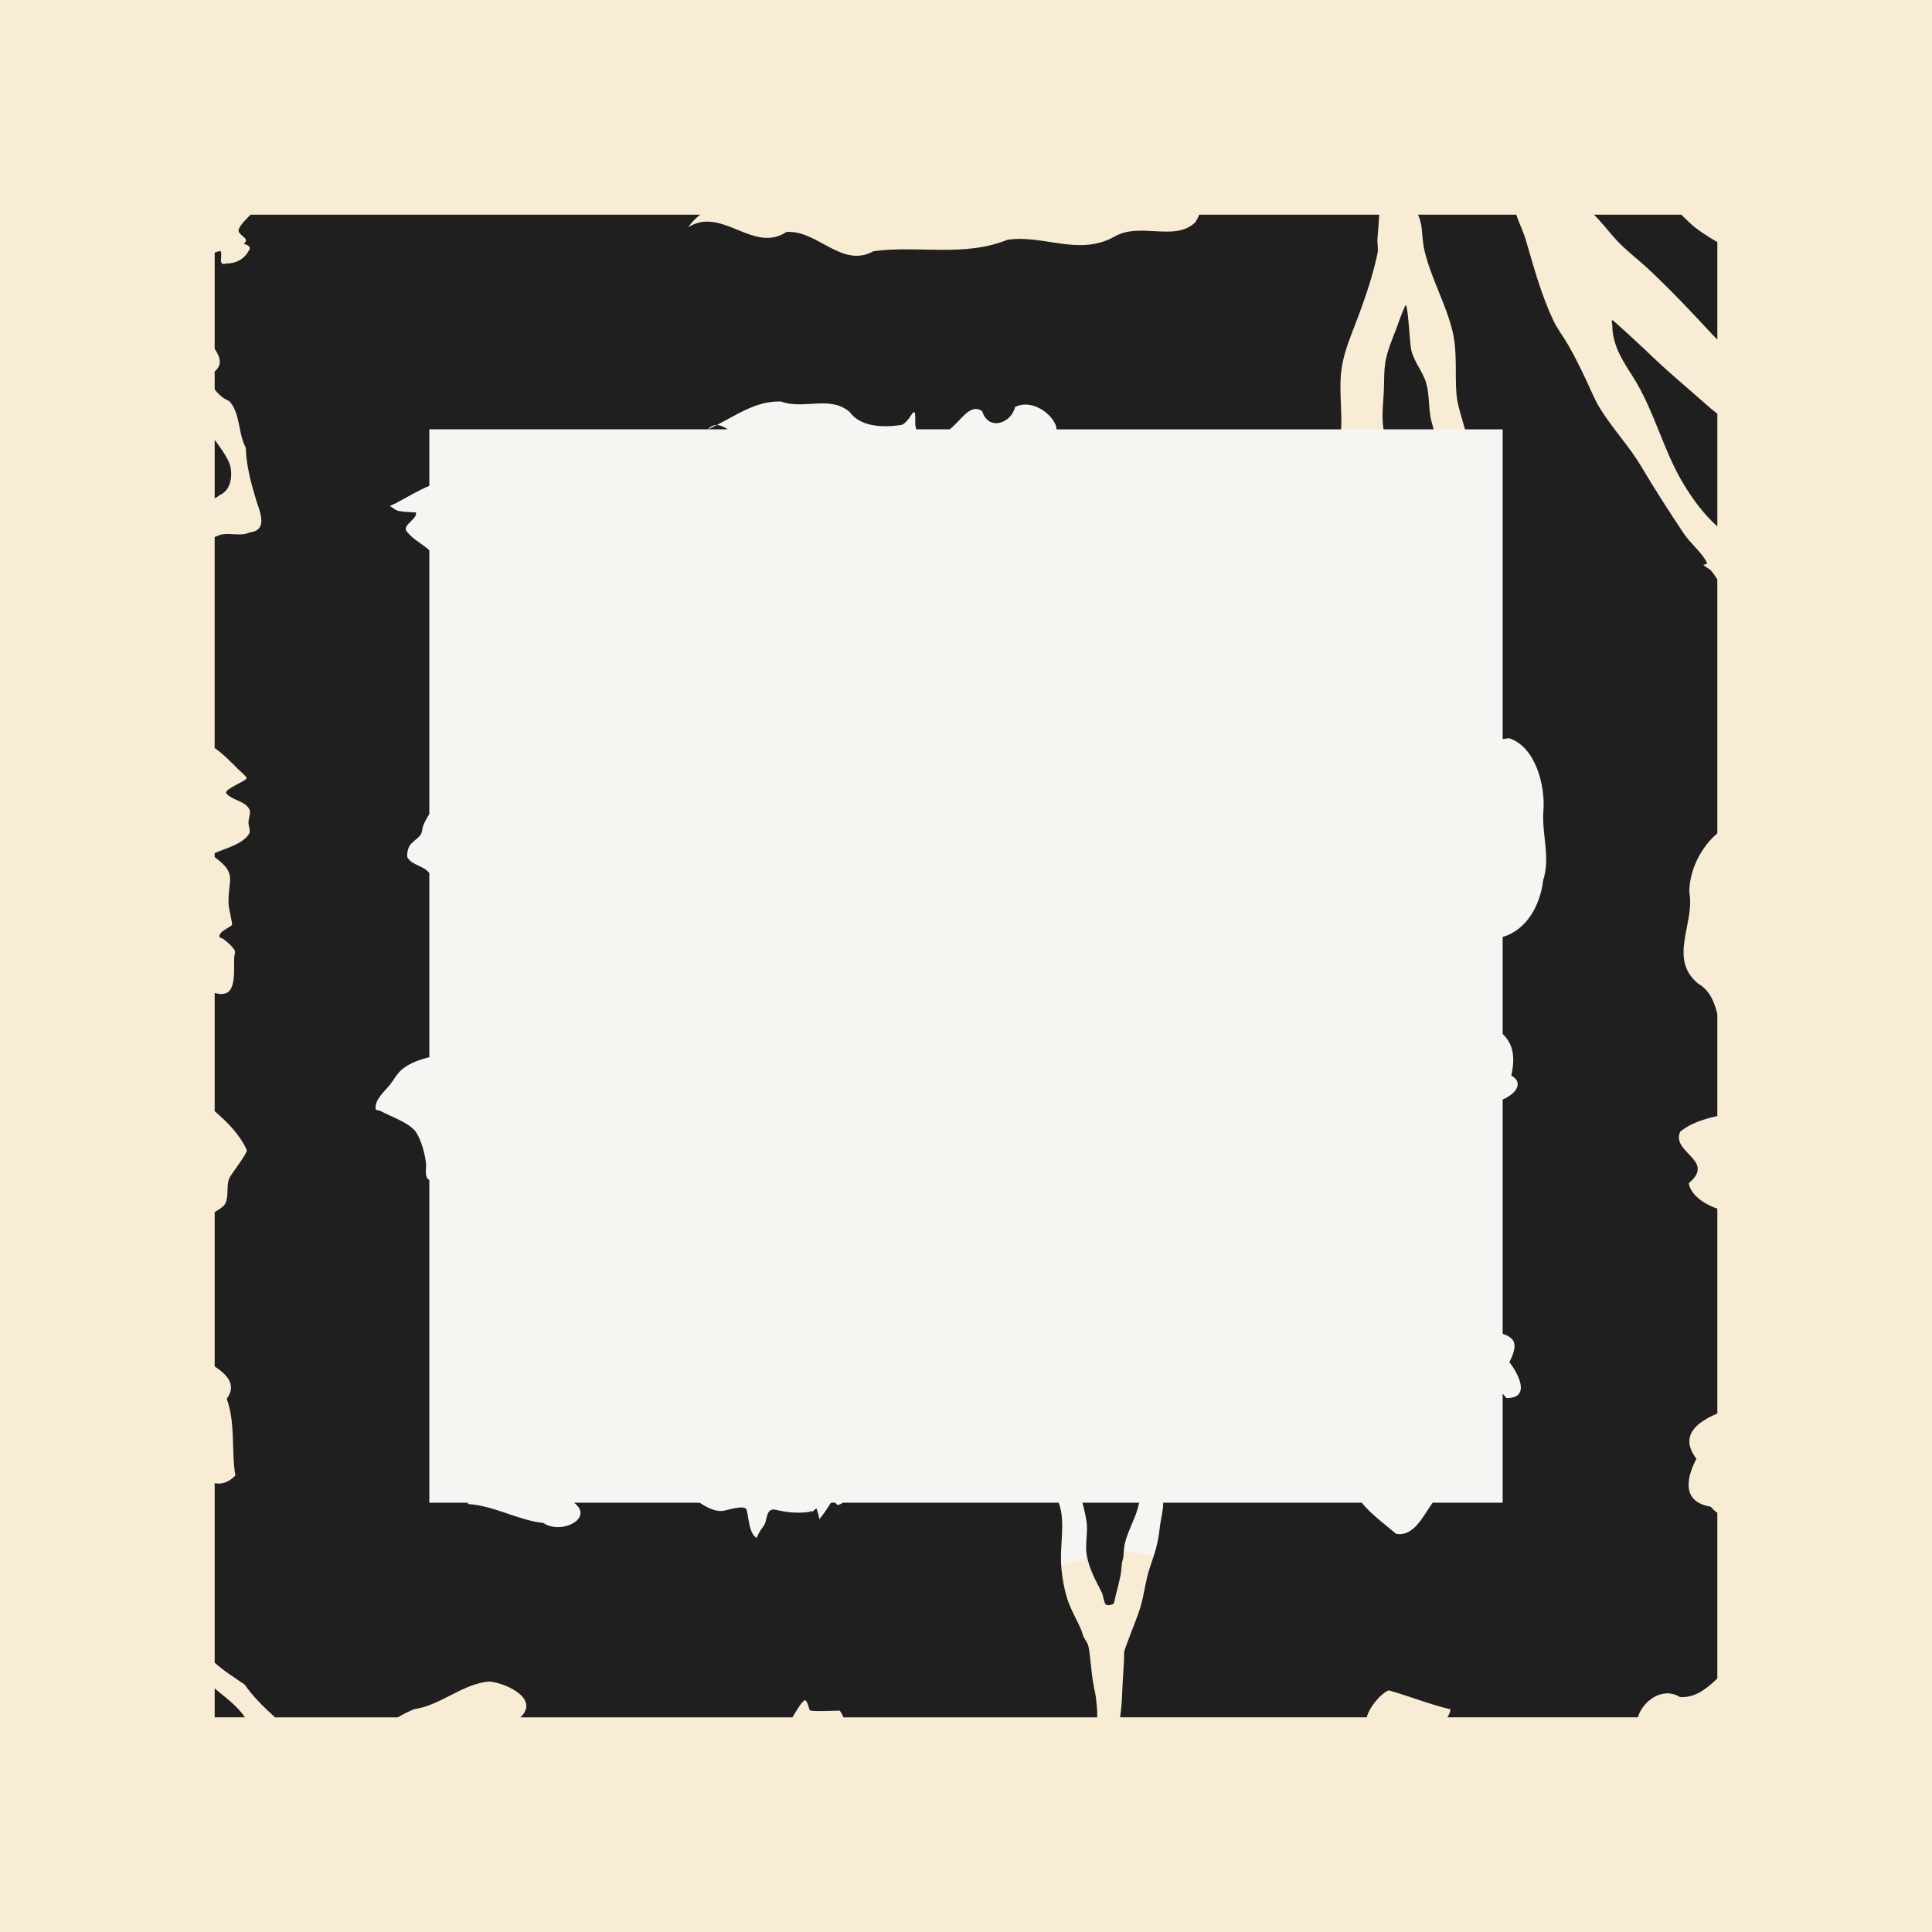
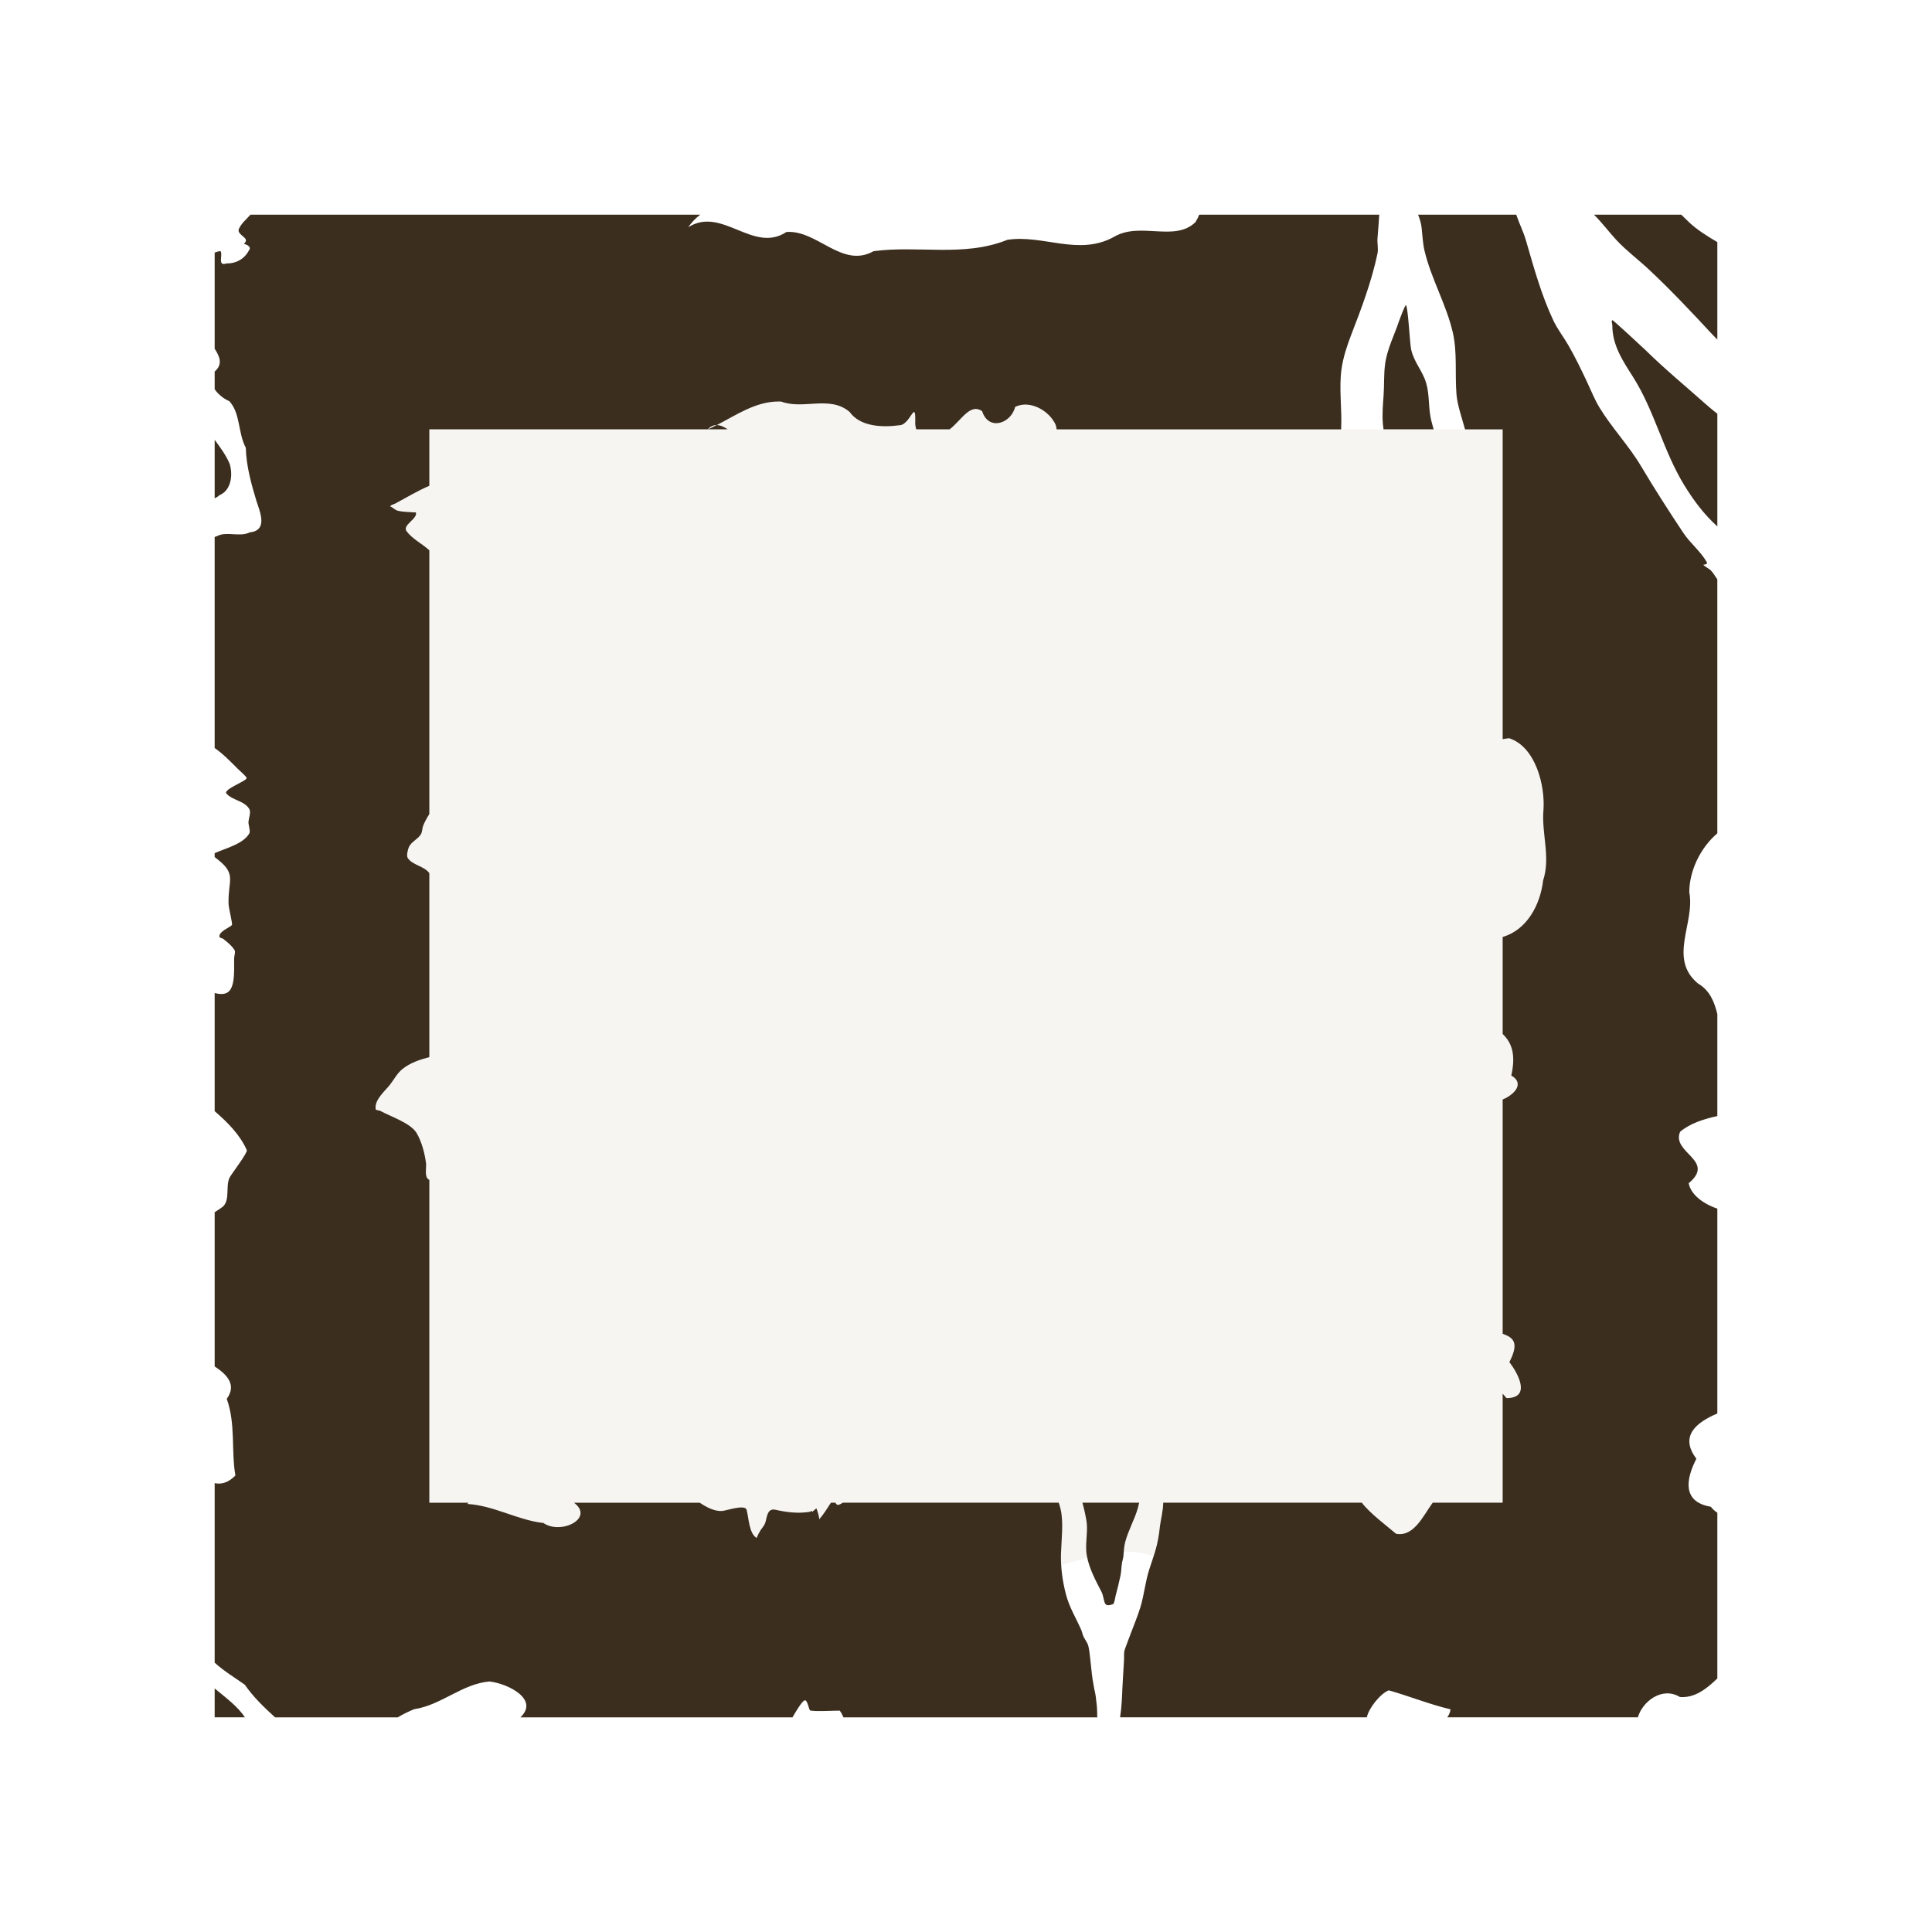
<svg xmlns="http://www.w3.org/2000/svg" width="47.625mm" height="47.625mm" viewBox="0 0 47.625 47.625" version="1.1" id="svg5">
  <defs id="defs2" />
  <g id="layer1" transform="translate(5.291667,21.16666)" style="display:inline">
-     <rect style="fill:#f8ecd4;fill-opacity:1;stroke-width:0.223" id="rect1445" width="47.625" height="47.625" x="-5.292" y="-21.167" />
    <path id="rect845" style="fill:#f7f5f2;stroke-width:0.856;fill-opacity:1" d="M 31.826 35.635 L 31.826 147.793 L 93.047 147.793 C 94.491 147.06 96.04 146.523 97.598 146.186 C 100.01 145.569 102.435 144.606 104.939 144.572 C 105.198 144.569 105.458 144.574 105.719 144.592 C 108.108 144.887 110.395 146.033 112.025 147.793 L 149.111 147.793 L 149.111 47.463 C 145.964 44.979 143.449 41.8 141.533 38.256 L 136.494 40 L 124.949 40 L 116.648 35.713 C 116.648 35.713 116.682 35.639 116.684 35.635 L 31.826 35.635 z " transform="matrix(0.2645833,0,0,0.2645833,-5.291667,-21.16666)" />
-     <path id="rect2593" style="fill:#1f1f1f;fill-opacity:1;stroke-width:19.865" d="m 23.338,20 c -0.394,0.442 -0.872,0.821 -1.104,1.377 -0.126,0.587 1.157,0.776 0.484,1.336 0.102,0.035 0.806,0.214 0.461,0.639 -0.41,0.774 -1.194,1.213 -2.066,1.191 -0.911,0.31 -0.306,-0.819 -0.578,-1.154 C 20.348,23.415 20.171,23.464 20,23.531 v 8.961 c 0.481,0.74 0.777,1.456 0,2.123 v 1.648 c 0.334,0.496 0.885,0.914 1.367,1.115 1.046,1.136 0.794,2.958 1.533,4.338 0.045,1.707 0.51,3.37 1.004,5 0.348,1.04 1.051,2.705 -0.629,2.883 -0.972,0.47 -2.151,-0.134 -3.051,0.35 -0.074,0.033 -0.148,0.058 -0.225,0.078 v 19.666 c 0.791,0.546 1.458,1.241 2.152,1.936 0.107,0.107 0.831,0.733 0.832,0.863 0.001,0.274 -2.215,1.051 -1.887,1.439 0.544,0.643 1.738,0.679 2.15,1.486 0.138,0.269 -0.078,0.871 -0.098,1.158 -0.016,0.235 0.19,0.858 0.098,1.035 -0.518,0.996 -2.202,1.417 -3.121,1.824 -0.042,0.019 -0.085,0.038 -0.127,0.057 v 0.355 c 0.09,0.064 0.196,0.159 0.357,0.287 1.684,1.34 0.886,1.912 0.938,4.041 0.012,0.5 0.409,1.926 0.311,2.02 -0.276,0.263 -1.21,0.588 -1.16,1.072 0.014,0.134 0.241,0.123 0.348,0.205 0.371,0.284 0.84,0.669 1.076,1.078 0.075,0.13 -0.039,0.503 -0.047,0.625 -0.051,0.776 0.172,2.738 -0.584,3.264 C 20.91,92.668 20.444,92.638 20,92.518 v 11.006 c 1.197,1.035 2.357,2.191 2.994,3.631 0.104,0.235 -1.463,2.26 -1.609,2.568 -0.381,0.801 0.061,2.035 -0.602,2.682 -0.061,0.06 -0.407,0.298 -0.783,0.533 v 14.369 c 1.158,0.762 2.076,1.725 1.125,3.018 0.848,2.347 0.403,4.873 0.807,7.145 -0.66,0.672 -1.329,0.85 -1.932,0.709 v 16.725 c 0.827,0.766 1.823,1.362 2.807,2.055 0.797,1.155 1.797,2.11 2.822,3.043 h 11.43 c 0.484,-0.298 1.067,-0.571 1.529,-0.76 2.521,-0.375 4.477,-2.37 7.012,-2.582 1.734,0.195 4.662,1.669 2.885,3.342 h 25.346 c 0.443,-0.751 0.946,-1.583 1.17,-1.588 0.215,-0.004 0.362,0.776 0.443,0.916 0.102,0.175 2.69,0.023 2.797,0.051 0.142,0.177 0.242,0.398 0.34,0.621 h 23.648 c -0.012,-0.37 -0.006,-0.75 -0.045,-1.115 -0.181,-1.719 -0.125,-0.732 -0.391,-2.439 -0.091,-0.588 -0.152,-1.383 -0.227,-1.986 -0.045,-0.363 -0.079,-0.731 -0.162,-1.08 -0.087,-0.367 -0.302,-0.578 -0.447,-0.885 -0.094,-0.198 -0.133,-0.435 -0.221,-0.639 -0.49,-1.137 -1.102,-2.068 -1.43,-3.338 -0.316,-1.223 -0.494,-2.49 -0.455,-3.793 0.038,-1.279 0.25,-2.863 -0.033,-4.107 -0.049,-0.215 -0.11,-0.421 -0.18,-0.617 H 78.52 c -0.113,0.08 -0.232,0.145 -0.354,0.189 -0.175,0.064 -0.261,-0.069 -0.34,-0.189 h -0.404 c -0.11,0.134 -0.191,0.289 -0.287,0.434 -0.177,0.266 -0.346,0.529 -0.539,0.783 -0.079,0.105 -0.183,0.19 -0.234,0.312 -0.002,0.004 0.003,0.079 0,0.066 -0.163,-0.624 -0.013,-0.227 -0.285,-1.043 -0.023,-0.07 -0.358,0.278 -0.385,0.297 -0.052,0.036 -0.014,-0.098 -0.023,-0.096 -0.085,0.021 -0.158,0.083 -0.244,0.098 -1.052,0.174 -2.146,0.043 -3.168,-0.191 -0.813,-0.186 -0.795,0.754 -0.971,1.244 -0.084,0.236 -0.313,0.48 -0.441,0.686 -0.315,0.504 -0.316,0.717 -0.369,0.684 -0.704,-0.438 -0.714,-1.897 -0.918,-2.613 -0.153,-0.538 -1.885,0.085 -2.283,0.111 -0.686,0.046 -1.431,-0.331 -2.082,-0.771 h -11.713 c 1.935,1.462 -1.227,3.013 -2.852,1.891 -2.419,-0.272 -4.594,-1.625 -7.084,-1.775 0.025,-0.039 0.063,-0.077 0.113,-0.115 H 40 v -30.076 c -0.056,-0.024 -0.111,-0.064 -0.166,-0.125 -0.273,-0.304 -0.098,-1.083 -0.139,-1.404 -0.117,-0.935 -0.401,-2.023 -0.883,-2.842 -0.537,-0.913 -2.449,-1.551 -3.379,-2.057 -0.139,-0.075 -0.415,-0.031 -0.436,-0.188 -0.112,-0.855 0.862,-1.655 1.324,-2.238 0.406,-0.512 0.671,-1.083 1.199,-1.496 C 38.23,99.02 39.104,98.722 40,98.49 V 81.346 c -0.51,-0.687 -1.605,-0.736 -2.023,-1.43 -0.123,-0.203 0.033,-0.826 0.127,-1.016 0.239,-0.482 0.778,-0.684 1.082,-1.129 0.181,-0.266 0.132,-0.552 0.238,-0.832 C 39.544,76.626 39.758,76.217 40,75.842 V 51.271 c -0.655,-0.609 -1.599,-1.064 -2.121,-1.781 -0.424,-0.582 1.063,-1.152 0.867,-1.75 -0.01,-0.03 -0.062,0.003 -0.094,0 -0.523,-0.046 -1.057,-0.033 -1.568,-0.148 -0.219,-0.05 -0.391,-0.221 -0.582,-0.34 -0.05,-0.031 -0.18,-0.066 -0.139,-0.107 0.126,-0.128 0.322,-0.156 0.48,-0.24 C 37.898,46.341 38.915,45.723 40,45.26 V 40 h 25.947 c 0.259,-0.288 0.54,-0.4 0.83,-0.396 1.846,-0.949 3.638,-2.2 5.766,-2.197 0.079,9.2e-5 0.158,2.86e-4 0.238,0.004 2.055,0.785 4.544,-0.607 6.379,0.971 0.991,1.382 3.052,1.453 4.645,1.236 0.991,-0.02 1.491,-2.447 1.469,-0.43 -0.028,0.276 0.014,0.553 0.09,0.812 h 3.109 c 1.086,-0.818 1.899,-2.477 3.031,-1.691 0.592,1.872 2.696,1.155 3.074,-0.398 1.381,-0.69 3.202,0.358 3.779,1.678 0.045,0.144 0.073,0.281 0.088,0.412 h 26.504 c 0.105,-1.865 -0.224,-3.794 0.041,-5.648 0.147,-1.031 0.515,-2.168 0.893,-3.143 0.962,-2.482 1.908,-4.99 2.455,-7.59 0.095,-0.451 -0.04,-0.966 0,-1.426 0.064,-0.732 0.115,-1.463 0.164,-2.193 h -16.775 c -0.081,0.215 -0.195,0.445 -0.346,0.693 -1.929,1.881 -5.112,-0.05 -7.557,1.352 -3.3,1.863 -6.651,-0.226 -9.973,0.299 -4.046,1.632 -8.308,0.497 -12.459,1.057 -2.939,1.648 -5.243,-1.997 -8.121,-1.789 -3.107,2.05 -5.998,-2.436 -9.154,-0.441 0.341,-0.488 0.72,-0.868 1.125,-1.17 z M 66.777,39.604 C 66.504,39.744 66.229,39.878 65.951,40 h 1.852 c -0.344,-0.226 -0.691,-0.392 -1.025,-0.396 z M 132.119,20 c 0.163,0.408 0.286,0.818 0.33,1.217 0.08,0.724 0.105,1.447 0.275,2.164 0.619,2.602 2.029,4.99 2.629,7.588 0.431,1.866 0.19,3.866 0.344,5.764 0.081,0.995 0.482,2.128 0.797,3.268 H 140 v 28.865 c 0.193,-0.038 0.395,-0.068 0.605,-0.088 2.476,0.81 3.36,4.43 3.195,6.689 -0.191,2.191 0.682,4.39 -0.031,6.564 -0.272,2.314 -1.53,4.608 -3.77,5.266 v 9.035 c 1.001,0.951 1.18,2.176 0.805,3.873 1.227,0.695 0.372,1.745 -0.805,2.232 v 21.828 c 1.014,0.364 1.56,0.824 0.625,2.639 0.761,0.98 2.1,3.354 -0.266,3.354 -0.114,-0.13 -0.238,-0.274 -0.359,-0.412 V 140 h -6.514 c -0.888,1.208 -1.748,3.21 -3.42,2.898 -0.605,-0.534 -2.483,-1.93 -3.184,-2.898 H 108.373 c 0.003,0.736 -0.235,1.576 -0.303,2.191 -0.211,1.909 -0.472,2.392 -1.006,4.062 -0.357,1.117 -0.472,2.353 -0.812,3.475 -0.258,0.849 -0.607,1.664 -0.91,2.482 -0.003,0.009 -0.563,1.477 -0.584,1.582 -0.048,0.247 -0.021,0.51 -0.033,0.766 -0.01,0.211 -0.022,0.422 -0.033,0.633 -0.039,0.751 -0.099,1.505 -0.129,2.256 -0.018,0.454 -0.052,1.55 -0.205,2.553 h 22.986 c 0.168,-0.832 1.242,-2.202 2.045,-2.516 1.978,0.564 3.794,1.308 5.754,1.77 -0.036,0.28 -0.144,0.529 -0.305,0.746 h 17.758 c 0.424,-1.469 2.254,-2.905 3.918,-1.893 1.375,0.104 2.455,-0.734 3.486,-1.73 v -15.443 c -0.187,-0.11 -0.391,-0.29 -0.613,-0.555 -2.682,-0.453 -2.315,-2.576 -1.338,-4.473 -1.629,-2.147 0.064,-3.41 1.951,-4.215 v -19.086 c -1.334,-0.448 -2.489,-1.328 -2.666,-2.369 2.566,-2.133 -1.649,-2.821 -0.799,-4.795 0.954,-0.793 2.175,-1.172 3.465,-1.461 v -9.5 c -0.278,-1.128 -0.692,-2.211 -1.805,-2.85 -2.804,-2.335 -0.253,-5.63 -0.807,-8.498 -0.006,-1.978 1.032,-4.153 2.611,-5.492 V 53.973 c -0.209,-0.272 -0.335,-0.554 -0.605,-0.828 -0.194,-0.196 -0.897,-0.547 -0.621,-0.547 0.112,0 0.346,-0.043 0.23,-0.248 -0.542,-0.958 -1.536,-1.75 -2.16,-2.688 -1.364,-2.047 -2.682,-4.095 -3.941,-6.215 -1.15,-1.937 -2.713,-3.557 -3.879,-5.473 -0.467,-0.767 -0.795,-1.614 -1.178,-2.424 -0.544,-1.149 -1.092,-2.291 -1.73,-3.393 -0.445,-0.768 -1.004,-1.481 -1.385,-2.285 -1.131,-2.387 -1.829,-4.962 -2.564,-7.482 C 141.928,21.574 141.532,20.798 141.266,20 Z m 16.387,0 c 0.768,0.755 1.435,1.661 2.102,2.375 0.914,0.979 2.003,1.789 2.98,2.701 2.077,1.939 4.027,4.017 5.957,6.096 0.147,0.158 0.302,0.309 0.455,0.461 v -9.078 c -0.91,-0.524 -1.942,-1.192 -2.576,-1.795 C 157.09,20.442 156.84,20.202 156.639,20 Z m -17.516,8.438 c -0.073,-0.079 -0.595,1.328 -0.617,1.396 -0.446,1.355 -1.137,2.665 -1.328,4.096 -0.128,0.96 -0.07,1.941 -0.139,2.908 -0.061,0.86 -0.143,1.768 -0.068,2.631 0.015,0.175 0.04,0.354 0.061,0.531 h 4.668 c -0.075,-0.266 -0.148,-0.532 -0.215,-0.801 -0.293,-1.171 -0.141,-2.363 -0.484,-3.529 -0.327,-1.111 -1.14,-1.938 -1.395,-3.115 -0.127,-0.587 -0.281,-3.901 -0.482,-4.117 z m 19.227,1.387 c -0.12,0.11 0,0.327 0,0.49 0,1.867 0.982,3.313 1.932,4.809 1.99,3.134 2.828,6.92 4.766,10.074 0.876,1.427 1.838,2.718 3.086,3.848 V 38.547 c -0.337,-0.262 -0.67,-0.532 -0.992,-0.818 -1.918,-1.705 -3.89,-3.33 -5.701,-5.111 -0.166,-0.163 -3.044,-2.835 -3.09,-2.793 z M 20,40.975 v 5.449 c 0.167,-0.074 0.318,-0.165 0.439,-0.285 1.127,-0.456 1.27,-1.929 0.953,-2.939 C 21.048,42.392 20.52,41.685 20,40.975 Z M 100.844,140 c 0.179,0.631 0.383,1.555 0.416,1.996 0.071,0.953 -0.182,2.025 0,2.965 0.247,1.279 0.856,2.346 1.369,3.359 0.151,0.299 0.181,0.672 0.293,0.996 0.13,0.377 0.525,0.219 0.775,0.139 0.13,-0.042 0.201,-0.624 0.242,-0.777 0.17,-0.629 0.32,-1.251 0.457,-1.893 0.083,-0.389 0.072,-0.826 0.146,-1.221 0.036,-0.193 0.104,-0.37 0.123,-0.574 0.042,-0.455 0.054,-0.894 0.166,-1.318 0.287,-1.091 0.861,-2.063 1.174,-3.146 0.05,-0.172 0.091,-0.348 0.131,-0.525 z m 59.918,1.605 0.004,0.037 z M 20,157.307 V 160 h 2.82 C 22.133,158.963 21.003,158.146 20,157.307 Z" transform="matrix(0.2645833,0,0,0.2645833,-5.291667,-21.16667)" />
+     <path id="rect2593" style="fill:#3b2e1f;fill-opacity:1;stroke-width:19.865" d="m 23.338,20 c -0.394,0.442 -0.872,0.821 -1.104,1.377 -0.126,0.587 1.157,0.776 0.484,1.336 0.102,0.035 0.806,0.214 0.461,0.639 -0.41,0.774 -1.194,1.213 -2.066,1.191 -0.911,0.31 -0.306,-0.819 -0.578,-1.154 C 20.348,23.415 20.171,23.464 20,23.531 v 8.961 c 0.481,0.74 0.777,1.456 0,2.123 v 1.648 c 0.334,0.496 0.885,0.914 1.367,1.115 1.046,1.136 0.794,2.958 1.533,4.338 0.045,1.707 0.51,3.37 1.004,5 0.348,1.04 1.051,2.705 -0.629,2.883 -0.972,0.47 -2.151,-0.134 -3.051,0.35 -0.074,0.033 -0.148,0.058 -0.225,0.078 v 19.666 c 0.791,0.546 1.458,1.241 2.152,1.936 0.107,0.107 0.831,0.733 0.832,0.863 0.001,0.274 -2.215,1.051 -1.887,1.439 0.544,0.643 1.738,0.679 2.15,1.486 0.138,0.269 -0.078,0.871 -0.098,1.158 -0.016,0.235 0.19,0.858 0.098,1.035 -0.518,0.996 -2.202,1.417 -3.121,1.824 -0.042,0.019 -0.085,0.038 -0.127,0.057 v 0.355 c 0.09,0.064 0.196,0.159 0.357,0.287 1.684,1.34 0.886,1.912 0.938,4.041 0.012,0.5 0.409,1.926 0.311,2.02 -0.276,0.263 -1.21,0.588 -1.16,1.072 0.014,0.134 0.241,0.123 0.348,0.205 0.371,0.284 0.84,0.669 1.076,1.078 0.075,0.13 -0.039,0.503 -0.047,0.625 -0.051,0.776 0.172,2.738 -0.584,3.264 C 20.91,92.668 20.444,92.638 20,92.518 v 11.006 c 1.197,1.035 2.357,2.191 2.994,3.631 0.104,0.235 -1.463,2.26 -1.609,2.568 -0.381,0.801 0.061,2.035 -0.602,2.682 -0.061,0.06 -0.407,0.298 -0.783,0.533 v 14.369 c 1.158,0.762 2.076,1.725 1.125,3.018 0.848,2.347 0.403,4.873 0.807,7.145 -0.66,0.672 -1.329,0.85 -1.932,0.709 v 16.725 c 0.827,0.766 1.823,1.362 2.807,2.055 0.797,1.155 1.797,2.11 2.822,3.043 h 11.43 c 0.484,-0.298 1.067,-0.571 1.529,-0.76 2.521,-0.375 4.477,-2.37 7.012,-2.582 1.734,0.195 4.662,1.669 2.885,3.342 h 25.346 c 0.443,-0.751 0.946,-1.583 1.17,-1.588 0.215,-0.004 0.362,0.776 0.443,0.916 0.102,0.175 2.69,0.023 2.797,0.051 0.142,0.177 0.242,0.398 0.34,0.621 h 23.648 c -0.012,-0.37 -0.006,-0.75 -0.045,-1.115 -0.181,-1.719 -0.125,-0.732 -0.391,-2.439 -0.091,-0.588 -0.152,-1.383 -0.227,-1.986 -0.045,-0.363 -0.079,-0.731 -0.162,-1.08 -0.087,-0.367 -0.302,-0.578 -0.447,-0.885 -0.094,-0.198 -0.133,-0.435 -0.221,-0.639 -0.49,-1.137 -1.102,-2.068 -1.43,-3.338 -0.316,-1.223 -0.494,-2.49 -0.455,-3.793 0.038,-1.279 0.25,-2.863 -0.033,-4.107 -0.049,-0.215 -0.11,-0.421 -0.18,-0.617 H 78.52 c -0.113,0.08 -0.232,0.145 -0.354,0.189 -0.175,0.064 -0.261,-0.069 -0.34,-0.189 h -0.404 c -0.11,0.134 -0.191,0.289 -0.287,0.434 -0.177,0.266 -0.346,0.529 -0.539,0.783 -0.079,0.105 -0.183,0.19 -0.234,0.312 -0.002,0.004 0.003,0.079 0,0.066 -0.163,-0.624 -0.013,-0.227 -0.285,-1.043 -0.023,-0.07 -0.358,0.278 -0.385,0.297 -0.052,0.036 -0.014,-0.098 -0.023,-0.096 -0.085,0.021 -0.158,0.083 -0.244,0.098 -1.052,0.174 -2.146,0.043 -3.168,-0.191 -0.813,-0.186 -0.795,0.754 -0.971,1.244 -0.084,0.236 -0.313,0.48 -0.441,0.686 -0.315,0.504 -0.316,0.717 -0.369,0.684 -0.704,-0.438 -0.714,-1.897 -0.918,-2.613 -0.153,-0.538 -1.885,0.085 -2.283,0.111 -0.686,0.046 -1.431,-0.331 -2.082,-0.771 h -11.713 c 1.935,1.462 -1.227,3.013 -2.852,1.891 -2.419,-0.272 -4.594,-1.625 -7.084,-1.775 0.025,-0.039 0.063,-0.077 0.113,-0.115 H 40 v -30.076 c -0.056,-0.024 -0.111,-0.064 -0.166,-0.125 -0.273,-0.304 -0.098,-1.083 -0.139,-1.404 -0.117,-0.935 -0.401,-2.023 -0.883,-2.842 -0.537,-0.913 -2.449,-1.551 -3.379,-2.057 -0.139,-0.075 -0.415,-0.031 -0.436,-0.188 -0.112,-0.855 0.862,-1.655 1.324,-2.238 0.406,-0.512 0.671,-1.083 1.199,-1.496 C 38.23,99.02 39.104,98.722 40,98.49 V 81.346 c -0.51,-0.687 -1.605,-0.736 -2.023,-1.43 -0.123,-0.203 0.033,-0.826 0.127,-1.016 0.239,-0.482 0.778,-0.684 1.082,-1.129 0.181,-0.266 0.132,-0.552 0.238,-0.832 C 39.544,76.626 39.758,76.217 40,75.842 V 51.271 c -0.655,-0.609 -1.599,-1.064 -2.121,-1.781 -0.424,-0.582 1.063,-1.152 0.867,-1.75 -0.01,-0.03 -0.062,0.003 -0.094,0 -0.523,-0.046 -1.057,-0.033 -1.568,-0.148 -0.219,-0.05 -0.391,-0.221 -0.582,-0.34 -0.05,-0.031 -0.18,-0.066 -0.139,-0.107 0.126,-0.128 0.322,-0.156 0.48,-0.24 C 37.898,46.341 38.915,45.723 40,45.26 V 40 h 25.947 c 0.259,-0.288 0.54,-0.4 0.83,-0.396 1.846,-0.949 3.638,-2.2 5.766,-2.197 0.079,9.2e-5 0.158,2.86e-4 0.238,0.004 2.055,0.785 4.544,-0.607 6.379,0.971 0.991,1.382 3.052,1.453 4.645,1.236 0.991,-0.02 1.491,-2.447 1.469,-0.43 -0.028,0.276 0.014,0.553 0.09,0.812 h 3.109 c 1.086,-0.818 1.899,-2.477 3.031,-1.691 0.592,1.872 2.696,1.155 3.074,-0.398 1.381,-0.69 3.202,0.358 3.779,1.678 0.045,0.144 0.073,0.281 0.088,0.412 h 26.504 c 0.105,-1.865 -0.224,-3.794 0.041,-5.648 0.147,-1.031 0.515,-2.168 0.893,-3.143 0.962,-2.482 1.908,-4.99 2.455,-7.59 0.095,-0.451 -0.04,-0.966 0,-1.426 0.064,-0.732 0.115,-1.463 0.164,-2.193 h -16.775 c -0.081,0.215 -0.195,0.445 -0.346,0.693 -1.929,1.881 -5.112,-0.05 -7.557,1.352 -3.3,1.863 -6.651,-0.226 -9.973,0.299 -4.046,1.632 -8.308,0.497 -12.459,1.057 -2.939,1.648 -5.243,-1.997 -8.121,-1.789 -3.107,2.05 -5.998,-2.436 -9.154,-0.441 0.341,-0.488 0.72,-0.868 1.125,-1.17 z M 66.777,39.604 C 66.504,39.744 66.229,39.878 65.951,40 h 1.852 c -0.344,-0.226 -0.691,-0.392 -1.025,-0.396 z M 132.119,20 c 0.163,0.408 0.286,0.818 0.33,1.217 0.08,0.724 0.105,1.447 0.275,2.164 0.619,2.602 2.029,4.99 2.629,7.588 0.431,1.866 0.19,3.866 0.344,5.764 0.081,0.995 0.482,2.128 0.797,3.268 H 140 v 28.865 c 0.193,-0.038 0.395,-0.068 0.605,-0.088 2.476,0.81 3.36,4.43 3.195,6.689 -0.191,2.191 0.682,4.39 -0.031,6.564 -0.272,2.314 -1.53,4.608 -3.77,5.266 v 9.035 c 1.001,0.951 1.18,2.176 0.805,3.873 1.227,0.695 0.372,1.745 -0.805,2.232 v 21.828 c 1.014,0.364 1.56,0.824 0.625,2.639 0.761,0.98 2.1,3.354 -0.266,3.354 -0.114,-0.13 -0.238,-0.274 -0.359,-0.412 V 140 h -6.514 c -0.888,1.208 -1.748,3.21 -3.42,2.898 -0.605,-0.534 -2.483,-1.93 -3.184,-2.898 H 108.373 c 0.003,0.736 -0.235,1.576 -0.303,2.191 -0.211,1.909 -0.472,2.392 -1.006,4.062 -0.357,1.117 -0.472,2.353 -0.812,3.475 -0.258,0.849 -0.607,1.664 -0.91,2.482 -0.003,0.009 -0.563,1.477 -0.584,1.582 -0.048,0.247 -0.021,0.51 -0.033,0.766 -0.01,0.211 -0.022,0.422 -0.033,0.633 -0.039,0.751 -0.099,1.505 -0.129,2.256 -0.018,0.454 -0.052,1.55 -0.205,2.553 h 22.986 c 0.168,-0.832 1.242,-2.202 2.045,-2.516 1.978,0.564 3.794,1.308 5.754,1.77 -0.036,0.28 -0.144,0.529 -0.305,0.746 h 17.758 c 0.424,-1.469 2.254,-2.905 3.918,-1.893 1.375,0.104 2.455,-0.734 3.486,-1.73 v -15.443 c -0.187,-0.11 -0.391,-0.29 -0.613,-0.555 -2.682,-0.453 -2.315,-2.576 -1.338,-4.473 -1.629,-2.147 0.064,-3.41 1.951,-4.215 v -19.086 c -1.334,-0.448 -2.489,-1.328 -2.666,-2.369 2.566,-2.133 -1.649,-2.821 -0.799,-4.795 0.954,-0.793 2.175,-1.172 3.465,-1.461 v -9.5 c -0.278,-1.128 -0.692,-2.211 -1.805,-2.85 -2.804,-2.335 -0.253,-5.63 -0.807,-8.498 -0.006,-1.978 1.032,-4.153 2.611,-5.492 V 53.973 c -0.209,-0.272 -0.335,-0.554 -0.605,-0.828 -0.194,-0.196 -0.897,-0.547 -0.621,-0.547 0.112,0 0.346,-0.043 0.23,-0.248 -0.542,-0.958 -1.536,-1.75 -2.16,-2.688 -1.364,-2.047 -2.682,-4.095 -3.941,-6.215 -1.15,-1.937 -2.713,-3.557 -3.879,-5.473 -0.467,-0.767 -0.795,-1.614 -1.178,-2.424 -0.544,-1.149 -1.092,-2.291 -1.73,-3.393 -0.445,-0.768 -1.004,-1.481 -1.385,-2.285 -1.131,-2.387 -1.829,-4.962 -2.564,-7.482 C 141.928,21.574 141.532,20.798 141.266,20 Z m 16.387,0 c 0.768,0.755 1.435,1.661 2.102,2.375 0.914,0.979 2.003,1.789 2.98,2.701 2.077,1.939 4.027,4.017 5.957,6.096 0.147,0.158 0.302,0.309 0.455,0.461 v -9.078 c -0.91,-0.524 -1.942,-1.192 -2.576,-1.795 C 157.09,20.442 156.84,20.202 156.639,20 Z m -17.516,8.438 c -0.073,-0.079 -0.595,1.328 -0.617,1.396 -0.446,1.355 -1.137,2.665 -1.328,4.096 -0.128,0.96 -0.07,1.941 -0.139,2.908 -0.061,0.86 -0.143,1.768 -0.068,2.631 0.015,0.175 0.04,0.354 0.061,0.531 h 4.668 c -0.075,-0.266 -0.148,-0.532 -0.215,-0.801 -0.293,-1.171 -0.141,-2.363 -0.484,-3.529 -0.327,-1.111 -1.14,-1.938 -1.395,-3.115 -0.127,-0.587 -0.281,-3.901 -0.482,-4.117 z m 19.227,1.387 c -0.12,0.11 0,0.327 0,0.49 0,1.867 0.982,3.313 1.932,4.809 1.99,3.134 2.828,6.92 4.766,10.074 0.876,1.427 1.838,2.718 3.086,3.848 V 38.547 c -0.337,-0.262 -0.67,-0.532 -0.992,-0.818 -1.918,-1.705 -3.89,-3.33 -5.701,-5.111 -0.166,-0.163 -3.044,-2.835 -3.09,-2.793 z M 20,40.975 v 5.449 c 0.167,-0.074 0.318,-0.165 0.439,-0.285 1.127,-0.456 1.27,-1.929 0.953,-2.939 C 21.048,42.392 20.52,41.685 20,40.975 Z M 100.844,140 c 0.179,0.631 0.383,1.555 0.416,1.996 0.071,0.953 -0.182,2.025 0,2.965 0.247,1.279 0.856,2.346 1.369,3.359 0.151,0.299 0.181,0.672 0.293,0.996 0.13,0.377 0.525,0.219 0.775,0.139 0.13,-0.042 0.201,-0.624 0.242,-0.777 0.17,-0.629 0.32,-1.251 0.457,-1.893 0.083,-0.389 0.072,-0.826 0.146,-1.221 0.036,-0.193 0.104,-0.37 0.123,-0.574 0.042,-0.455 0.054,-0.894 0.166,-1.318 0.287,-1.091 0.861,-2.063 1.174,-3.146 0.05,-0.172 0.091,-0.348 0.131,-0.525 z m 59.918,1.605 0.004,0.037 z M 20,157.307 V 160 h 2.82 C 22.133,158.963 21.003,158.146 20,157.307 Z" transform="matrix(0.2645833,0,0,0.2645833,-5.291667,-21.16667)" />
  </g>
</svg>
